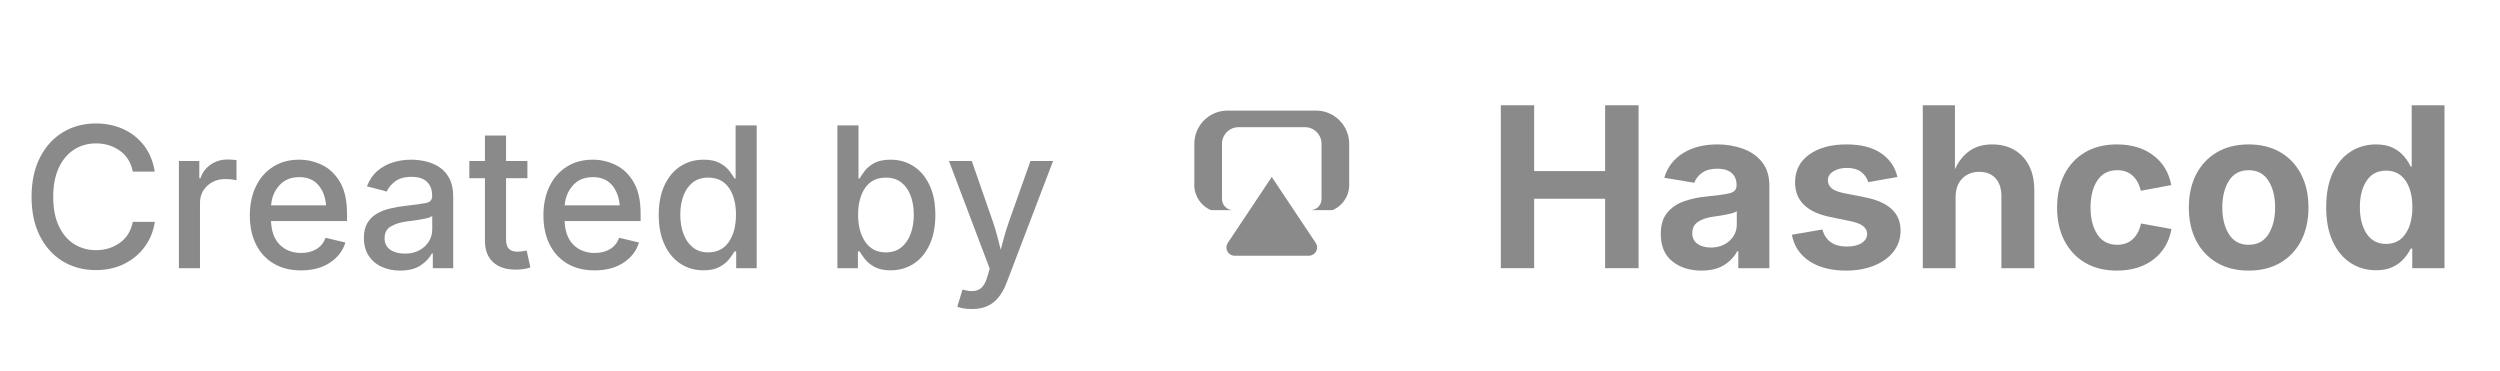
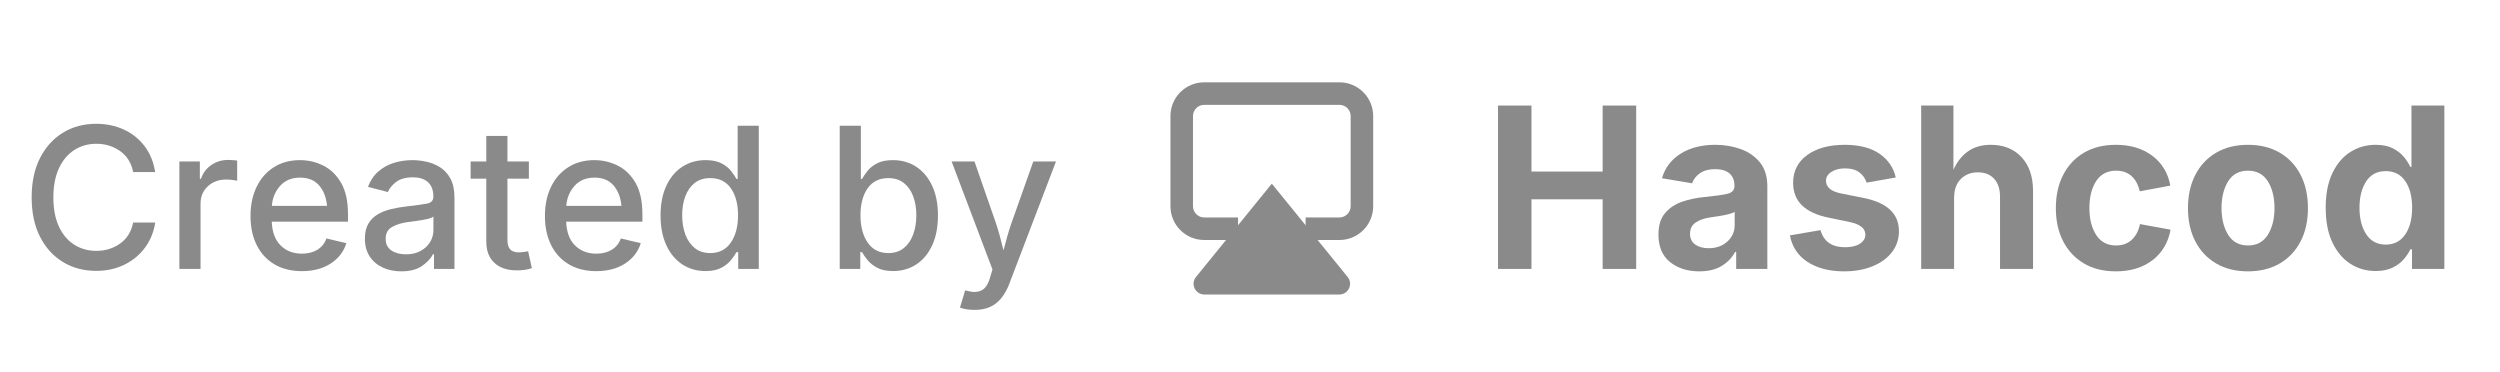
- <svg xmlns="http://www.w3.org/2000/svg" viewBox="0 0 180.84 26.80" role="img" aria-label="Created by Hashcod">
+ <svg xmlns="http://www.w3.org/2000/svg" viewBox="0 0 180.34 26.80" role="img" aria-label="Created by Hashcod">
  <path fill="#8a8a8a" d="M6.936 19.539Q5.591 19.539 4.54 18.901Q3.49 18.263 2.887 17.077Q2.283 15.892 2.283 14.241Q2.283 12.584 2.89 11.395Q3.497 10.206 4.547 9.568Q5.598 8.93 6.936 8.93Q8.025 8.93 8.926 9.343Q9.827 9.755 10.424 10.535Q11.02 11.315 11.193 12.411H9.605Q9.411 11.426 8.666 10.899Q7.921 10.372 6.95 10.372Q6.062 10.372 5.362 10.82Q4.662 11.267 4.256 12.13Q3.85 12.993 3.85 14.241Q3.85 15.496 4.256 16.356Q4.662 17.216 5.362 17.656Q6.062 18.096 6.95 18.096Q7.921 18.096 8.666 17.566Q9.411 17.036 9.605 16.051H11.2Q11.041 17.077 10.462 17.861Q9.883 18.644 8.978 19.091Q8.073 19.539 6.936 19.539Z" />
  <path fill="#8a8a8a" d="M12.94 19.4V11.648H14.417V12.896H14.5Q14.708 12.265 15.246 11.901Q15.783 11.537 16.463 11.537Q16.608 11.537 16.799 11.551Q16.99 11.565 17.108 11.579V13.035Q17.024 13.014 16.789 12.983Q16.553 12.952 16.31 12.952Q15.513 12.952 14.989 13.441Q14.466 13.929 14.466 14.692V19.4Z" />
  <path fill="#8a8a8a" d="M21.774 19.559Q20.63 19.559 19.798 19.067Q18.966 18.575 18.519 17.68Q18.071 16.786 18.071 15.58Q18.071 14.387 18.512 13.479Q18.952 12.57 19.756 12.061Q20.56 11.551 21.642 11.551Q22.523 11.551 23.317 11.943Q24.11 12.335 24.606 13.191Q25.102 14.047 25.102 15.448V15.989H19.604Q19.645 17.112 20.242 17.705Q20.838 18.298 21.788 18.298Q22.426 18.298 22.887 18.02Q23.348 17.743 23.549 17.202L24.984 17.542Q24.707 18.45 23.861 19.005Q23.015 19.559 21.774 19.559ZM19.611 14.852H23.59Q23.507 13.936 23.018 13.375Q22.53 12.813 21.649 12.813Q20.734 12.813 20.203 13.413Q19.673 14.013 19.611 14.852Z" />
  <path fill="#8a8a8a" d="M28.943 19.573Q28.201 19.573 27.608 19.299Q27.016 19.026 26.669 18.499Q26.322 17.972 26.322 17.209Q26.322 16.55 26.579 16.124Q26.835 15.697 27.265 15.451Q27.695 15.205 28.226 15.08Q28.756 14.956 29.304 14.893Q30.33 14.775 30.794 14.689Q31.259 14.602 31.259 14.193V14.151Q31.259 13.506 30.881 13.149Q30.503 12.792 29.775 12.792Q29.012 12.792 28.576 13.125Q28.139 13.458 27.979 13.853L26.544 13.479Q26.808 12.785 27.3 12.362Q27.792 11.939 28.427 11.745Q29.061 11.551 29.754 11.551Q30.219 11.551 30.746 11.662Q31.273 11.773 31.737 12.061Q32.202 12.349 32.493 12.882Q32.784 13.416 32.784 14.255V19.4H31.308V18.339H31.231Q31.002 18.797 30.444 19.185Q29.886 19.573 28.943 19.573ZM29.283 18.346Q29.9 18.346 30.344 18.1Q30.787 17.854 31.027 17.459Q31.266 17.063 31.266 16.606V15.614Q31.155 15.725 30.791 15.805Q30.427 15.885 30.025 15.94Q29.623 15.996 29.387 16.023Q28.742 16.113 28.281 16.373Q27.82 16.633 27.82 17.23Q27.82 17.784 28.232 18.065Q28.645 18.346 29.283 18.346Z" />
  <path fill="#8a8a8a" d="M38.151 11.648V12.889H36.605V17.306Q36.605 17.771 36.802 17.989Q37.0 18.207 37.451 18.207Q37.575 18.207 37.766 18.18Q37.957 18.152 38.096 18.124L38.366 19.345Q38.123 19.428 37.842 19.466Q37.562 19.504 37.298 19.504Q36.244 19.504 35.662 18.96Q35.079 18.415 35.079 17.431V12.889H33.949V11.648H35.079V9.804H36.605V11.648Z" />
  <path fill="#8a8a8a" d="M43.011 19.559Q41.867 19.559 41.035 19.067Q40.203 18.575 39.756 17.68Q39.309 16.786 39.309 15.58Q39.309 14.387 39.749 13.479Q40.189 12.57 40.994 12.061Q41.798 11.551 42.88 11.551Q43.76 11.551 44.554 11.943Q45.348 12.335 45.844 13.191Q46.34 14.047 46.34 15.448V15.989H40.841Q40.883 17.112 41.479 17.705Q42.075 18.298 43.025 18.298Q43.663 18.298 44.124 18.02Q44.585 17.743 44.786 17.202L46.222 17.542Q45.944 18.45 45.098 19.005Q44.253 19.559 43.011 19.559ZM40.848 14.852H44.828Q44.745 13.936 44.256 13.375Q43.767 12.813 42.887 12.813Q41.971 12.813 41.441 13.413Q40.911 14.013 40.848 14.852Z" />
  <path fill="#8a8a8a" d="M50.895 19.553Q49.952 19.553 49.22 19.074Q48.489 18.596 48.069 17.694Q47.65 16.793 47.65 15.545Q47.65 14.283 48.073 13.389Q48.496 12.494 49.227 12.023Q49.959 11.551 50.895 11.551Q51.616 11.551 52.06 11.79Q52.504 12.03 52.75 12.352Q52.996 12.674 53.128 12.91H53.211V9.069H54.736V19.4H53.252V18.187H53.128Q52.989 18.436 52.736 18.755Q52.483 19.074 52.039 19.313Q51.595 19.553 50.895 19.553ZM51.228 18.256Q52.198 18.256 52.718 17.5Q53.238 16.744 53.238 15.531Q53.238 14.325 52.725 13.586Q52.212 12.848 51.228 12.848Q50.555 12.848 50.108 13.201Q49.661 13.555 49.435 14.162Q49.21 14.768 49.21 15.531Q49.21 16.301 49.439 16.918Q49.668 17.535 50.118 17.895Q50.569 18.256 51.228 18.256Z" />
  <path fill="#8a8a8a" d="M64.422 19.553Q63.715 19.553 63.271 19.313Q62.828 19.074 62.575 18.755Q62.321 18.436 62.183 18.187H62.058V19.4H60.574V9.069H62.1V12.91H62.183Q62.315 12.674 62.561 12.352Q62.807 12.03 63.251 11.79Q63.694 11.551 64.422 11.551Q65.351 11.551 66.083 12.023Q66.814 12.494 67.237 13.389Q67.66 14.283 67.66 15.545Q67.66 16.793 67.244 17.694Q66.828 18.596 66.097 19.074Q65.365 19.553 64.422 19.553ZM64.083 18.256Q64.748 18.256 65.195 17.895Q65.643 17.535 65.871 16.918Q66.1 16.301 66.1 15.531Q66.1 14.768 65.875 14.162Q65.65 13.555 65.202 13.201Q64.755 12.848 64.083 12.848Q63.098 12.848 62.585 13.586Q62.072 14.325 62.072 15.531Q62.072 16.744 62.592 17.5Q63.112 18.256 64.083 18.256Z" />
  <path fill="#8a8a8a" d="M69.248 22.187 69.623 20.946 69.796 20.988Q70.385 21.147 70.798 20.95Q71.21 20.752 71.425 20.003L71.592 19.435L68.645 11.648H70.295L71.827 16.051Q72.001 16.564 72.133 17.063Q72.264 17.563 72.389 18.062Q72.521 17.563 72.659 17.06Q72.798 16.557 72.978 16.051L74.538 11.648H76.175L72.805 20.475Q72.451 21.404 71.852 21.879Q71.252 22.354 70.316 22.354Q69.955 22.354 69.675 22.302Q69.394 22.25 69.248 22.187Z" />
-   <g transform="translate(81.994,3.200) scale(0.2)" aria-hidden="true">
-     <path d="M 28 60             L 36 60             A 4 4 0 0 1 32 56             L 32 36             A 6 6 0 0 1 38 30             L 62 30             A 6 6 0 0 1 68 36             L 68 56             A 4 4 0 0 1 64 60             L 72 60             A 10 10 0 0 0 78 50             L 78 36             A 12 12 0 0 0 66 24             L 34 24             A 12 12 0 0 0 22 36             L 22 50             A 10 10 0 0 0 28 60 Z" fill="#8a8a8a" />
-     <path d="M 50 48             L 34 72             A 3 3 0 0 0 36.5 76.5             L 63.5 76.5             A 3 3 0 0 0 66 72 Z" fill="#8a8a8a" />
+   <g transform="translate(81.994,3.500) scale(0.8125)" aria-hidden="true">
+     <path d="M6,17 C4.34,17 3,15.66 3,14 L3,6 C3,4.34 4.34,3 6,3 L18,3 C19.66,3 21,4.34 21,6 L21,14 C21,15.66 19.66,17 18,17 L15,17 L15,15 L18,15 C18.55,15 19,14.55 19,14 L19,6 C19,5.45 18.55,5 18,5 L6,5 C5.45,5 5,5.45 5,6 L5,14 C5,14.55 5.45,15 6,15 L9,15 L9,17 Z" fill="#8a8a8a" />
+     <path d="M12,12 L5.27,20.28 C4.76,20.9 5.2,21.84 6.01,21.84 L17.99,21.84 C18.8,21.84 19.24,20.9 18.73,20.28 Z" fill="#8a8a8a" />
  </g>
-   <path fill="#8a8a8a" d="M108.562 19.4V7.614H110.974V12.376H116.108V7.614H118.528V19.4H116.108V14.377H110.974V19.4Z" />
-   <path fill="#8a8a8a" d="M123.077 19.574Q121.811 19.574 120.973 18.906Q120.134 18.237 120.134 16.924Q120.134 15.935 120.609 15.374Q121.083 14.812 121.843 14.551Q122.602 14.29 123.472 14.211Q124.611 14.1 125.114 13.978Q125.616 13.855 125.616 13.42V13.38Q125.616 12.819 125.256 12.51Q124.896 12.202 124.232 12.202Q123.543 12.202 123.124 12.498Q122.705 12.795 122.563 13.222L120.387 12.858Q120.727 11.711 121.744 11.079Q122.76 10.446 124.24 10.446Q125.189 10.446 126.047 10.746Q126.905 11.047 127.447 11.707Q127.989 12.368 127.989 13.444V19.4H125.742V18.174H125.663Q125.339 18.791 124.698 19.182Q124.058 19.574 123.077 19.574ZM123.749 17.905Q124.58 17.905 125.106 17.422Q125.632 16.94 125.632 16.236V15.279Q125.489 15.382 125.169 15.457Q124.849 15.532 124.493 15.591Q124.137 15.651 123.876 15.682Q123.219 15.777 122.816 16.054Q122.412 16.331 122.412 16.861Q122.412 17.375 122.788 17.64Q123.164 17.905 123.749 17.905Z" />
-   <path fill="#8a8a8a" d="M133.526 19.574Q131.928 19.574 130.888 18.894Q129.848 18.213 129.618 16.979L131.825 16.6Q132.166 17.834 133.597 17.834Q134.278 17.834 134.669 17.577Q135.061 17.32 135.061 16.924Q135.061 16.252 133.922 16.014L132.395 15.698Q129.848 15.176 129.848 13.191Q129.848 11.917 130.868 11.181Q131.889 10.446 133.566 10.446Q135.14 10.446 136.073 11.086Q137.007 11.727 137.252 12.803L135.148 13.175Q135.005 12.724 134.626 12.435Q134.246 12.146 133.597 12.146Q133.012 12.146 132.616 12.396Q132.221 12.645 132.221 13.04Q132.221 13.372 132.478 13.606Q132.735 13.839 133.36 13.966L134.95 14.282Q137.481 14.796 137.481 16.671Q137.481 17.541 136.975 18.194Q136.469 18.846 135.575 19.21Q134.681 19.574 133.526 19.574Z" />
-   <path fill="#8a8a8a" d="M141.46 14.282V19.4H139.087V7.614H141.413V12.249Q141.8 11.387 142.465 10.916Q143.129 10.446 144.11 10.446Q145.486 10.446 146.321 11.332Q147.155 12.218 147.155 13.776V19.4H144.774V14.187Q144.774 13.365 144.351 12.898Q143.928 12.431 143.176 12.431Q142.417 12.431 141.939 12.918Q141.46 13.404 141.46 14.282Z" />
-   <path fill="#8a8a8a" d="M153.127 19.574Q151.791 19.574 150.822 19.001Q149.853 18.427 149.327 17.403Q148.801 16.378 148.801 15.018Q148.801 13.649 149.327 12.621Q149.853 11.593 150.822 11.019Q151.791 10.446 153.127 10.446Q154.702 10.446 155.754 11.233Q156.806 12.02 157.059 13.388L154.852 13.8Q154.702 13.111 154.27 12.712Q153.839 12.312 153.151 12.312Q152.202 12.312 151.712 13.06Q151.221 13.808 151.221 15.01Q151.221 16.196 151.712 16.952Q152.202 17.707 153.151 17.707Q153.839 17.707 154.282 17.292Q154.725 16.877 154.868 16.165L157.075 16.568Q156.821 17.968 155.769 18.771Q154.717 19.574 153.127 19.574Z" />
-   <path fill="#8a8a8a" d="M162.659 19.574Q161.33 19.574 160.357 19.001Q159.384 18.427 158.858 17.403Q158.332 16.378 158.332 15.018Q158.332 13.649 158.858 12.621Q159.384 11.593 160.357 11.019Q161.33 10.446 162.659 10.446Q163.988 10.446 164.961 11.019Q165.934 11.593 166.46 12.621Q166.986 13.649 166.986 15.018Q166.986 16.378 166.46 17.403Q165.934 18.427 164.961 19.001Q163.988 19.574 162.659 19.574ZM162.659 17.707Q163.608 17.707 164.091 16.94Q164.573 16.173 164.573 15.01Q164.573 13.839 164.091 13.076Q163.608 12.312 162.659 12.312Q161.71 12.312 161.231 13.076Q160.753 13.839 160.753 15.01Q160.753 16.173 161.231 16.94Q161.71 17.707 162.659 17.707Z" />
-   <path fill="#8a8a8a" d="M171.875 19.55Q170.854 19.55 170.039 19.024Q169.225 18.498 168.746 17.482Q168.267 16.465 168.267 14.994Q168.267 13.483 168.758 12.471Q169.248 11.458 170.063 10.952Q170.878 10.446 171.859 10.446Q172.61 10.446 173.108 10.699Q173.607 10.952 173.911 11.324Q174.216 11.696 174.374 12.044H174.453V7.614H176.826V19.4H174.493V17.984H174.374Q174.208 18.34 173.9 18.7Q173.591 19.06 173.093 19.305Q172.594 19.55 171.875 19.55ZM172.602 17.644Q173.504 17.644 174.002 16.916Q174.501 16.188 174.501 14.986Q174.501 13.784 174.006 13.064Q173.512 12.344 172.602 12.344Q171.669 12.344 171.186 13.084Q170.704 13.823 170.704 14.986Q170.704 16.157 171.19 16.9Q171.677 17.644 172.602 17.644Z" />
+   <path fill="#8a8a8a" d="M108.062 19.4V7.614H110.474V12.376H115.608V7.614H118.028V19.4H115.608V14.377H110.474V19.4Z" />
+   <path fill="#8a8a8a" d="M122.577 19.574Q121.311 19.574 120.473 18.906Q119.634 18.237 119.634 16.924Q119.634 15.935 120.109 15.374Q120.583 14.812 121.343 14.551Q122.102 14.29 122.972 14.211Q124.111 14.1 124.614 13.978Q125.116 13.855 125.116 13.42V13.38Q125.116 12.819 124.756 12.51Q124.396 12.202 123.732 12.202Q123.043 12.202 122.624 12.498Q122.205 12.795 122.063 13.222L119.887 12.858Q120.227 11.711 121.244 11.079Q122.26 10.446 123.74 10.446Q124.689 10.446 125.547 10.746Q126.405 11.047 126.947 11.707Q127.489 12.368 127.489 13.444V19.4H125.242V18.174H125.163Q124.839 18.791 124.198 19.182Q123.558 19.574 122.577 19.574ZM123.249 17.905Q124.08 17.905 124.606 17.422Q125.132 16.94 125.132 16.236V15.279Q124.989 15.382 124.669 15.457Q124.349 15.532 123.993 15.591Q123.637 15.651 123.376 15.682Q122.719 15.777 122.316 16.054Q121.912 16.331 121.912 16.861Q121.912 17.375 122.288 17.64Q122.664 17.905 123.249 17.905Z" />
+   <path fill="#8a8a8a" d="M133.026 19.574Q131.428 19.574 130.388 18.894Q129.348 18.213 129.118 16.979L131.325 16.6Q131.666 17.834 133.097 17.834Q133.778 17.834 134.169 17.577Q134.561 17.32 134.561 16.924Q134.561 16.252 133.422 16.014L131.895 15.698Q129.348 15.176 129.348 13.191Q129.348 11.917 130.368 11.181Q131.389 10.446 133.066 10.446Q134.64 10.446 135.573 11.086Q136.507 11.727 136.752 12.803L134.648 13.175Q134.505 12.724 134.126 12.435Q133.746 12.146 133.097 12.146Q132.512 12.146 132.116 12.396Q131.721 12.645 131.721 13.04Q131.721 13.372 131.978 13.606Q132.235 13.839 132.86 13.966L134.45 14.282Q136.981 14.796 136.981 16.671Q136.981 17.541 136.475 18.194Q135.969 18.846 135.075 19.21Q134.181 19.574 133.026 19.574Z" />
+   <path fill="#8a8a8a" d="M140.96 14.282V19.4H138.587V7.614H140.913V12.249Q141.3 11.387 141.965 10.916Q142.629 10.446 143.61 10.446Q144.986 10.446 145.821 11.332Q146.655 12.218 146.655 13.776V19.4H144.274V14.187Q144.274 13.365 143.851 12.898Q143.428 12.431 142.676 12.431Q141.917 12.431 141.439 12.918Q140.96 13.404 140.96 14.282Z" />
+   <path fill="#8a8a8a" d="M152.627 19.574Q151.291 19.574 150.322 19.001Q149.353 18.427 148.827 17.403Q148.301 16.378 148.301 15.018Q148.301 13.649 148.827 12.621Q149.353 11.593 150.322 11.019Q151.291 10.446 152.627 10.446Q154.202 10.446 155.254 11.233Q156.306 12.02 156.559 13.388L154.352 13.8Q154.202 13.111 153.77 12.712Q153.339 12.312 152.651 12.312Q151.702 12.312 151.212 13.06Q150.721 13.808 150.721 15.01Q150.721 16.196 151.212 16.952Q151.702 17.707 152.651 17.707Q153.339 17.707 153.782 17.292Q154.225 16.877 154.368 16.165L156.575 16.568Q156.321 17.968 155.269 18.771Q154.217 19.574 152.627 19.574Z" />
+   <path fill="#8a8a8a" d="M162.159 19.574Q160.83 19.574 159.857 19.001Q158.884 18.427 158.358 17.403Q157.832 16.378 157.832 15.018Q157.832 13.649 158.358 12.621Q158.884 11.593 159.857 11.019Q160.83 10.446 162.159 10.446Q163.488 10.446 164.461 11.019Q165.434 11.593 165.96 12.621Q166.486 13.649 166.486 15.018Q166.486 16.378 165.96 17.403Q165.434 18.427 164.461 19.001Q163.488 19.574 162.159 19.574ZM162.159 17.707Q163.108 17.707 163.591 16.94Q164.073 16.173 164.073 15.01Q164.073 13.839 163.591 13.076Q163.108 12.312 162.159 12.312Q161.21 12.312 160.731 13.076Q160.253 13.839 160.253 15.01Q160.253 16.173 160.731 16.94Q161.21 17.707 162.159 17.707Z" />
+   <path fill="#8a8a8a" d="M171.375 19.55Q170.354 19.55 169.539 19.024Q168.725 18.498 168.246 17.482Q167.767 16.465 167.767 14.994Q167.767 13.483 168.258 12.471Q168.748 11.458 169.563 10.952Q170.378 10.446 171.359 10.446Q172.11 10.446 172.608 10.699Q173.107 10.952 173.411 11.324Q173.716 11.696 173.874 12.044H173.953V7.614H176.326V19.4H173.993V17.984H173.874Q173.708 18.34 173.4 18.7Q173.091 19.06 172.593 19.305Q172.094 19.55 171.375 19.55ZM172.102 17.644Q173.004 17.644 173.502 16.916Q174.001 16.188 174.001 14.986Q174.001 13.784 173.506 13.064Q173.012 12.344 172.102 12.344Q171.169 12.344 170.686 13.084Q170.204 13.823 170.204 14.986Q170.204 16.157 170.69 16.9Q171.177 17.644 172.102 17.644Z" />
</svg>
